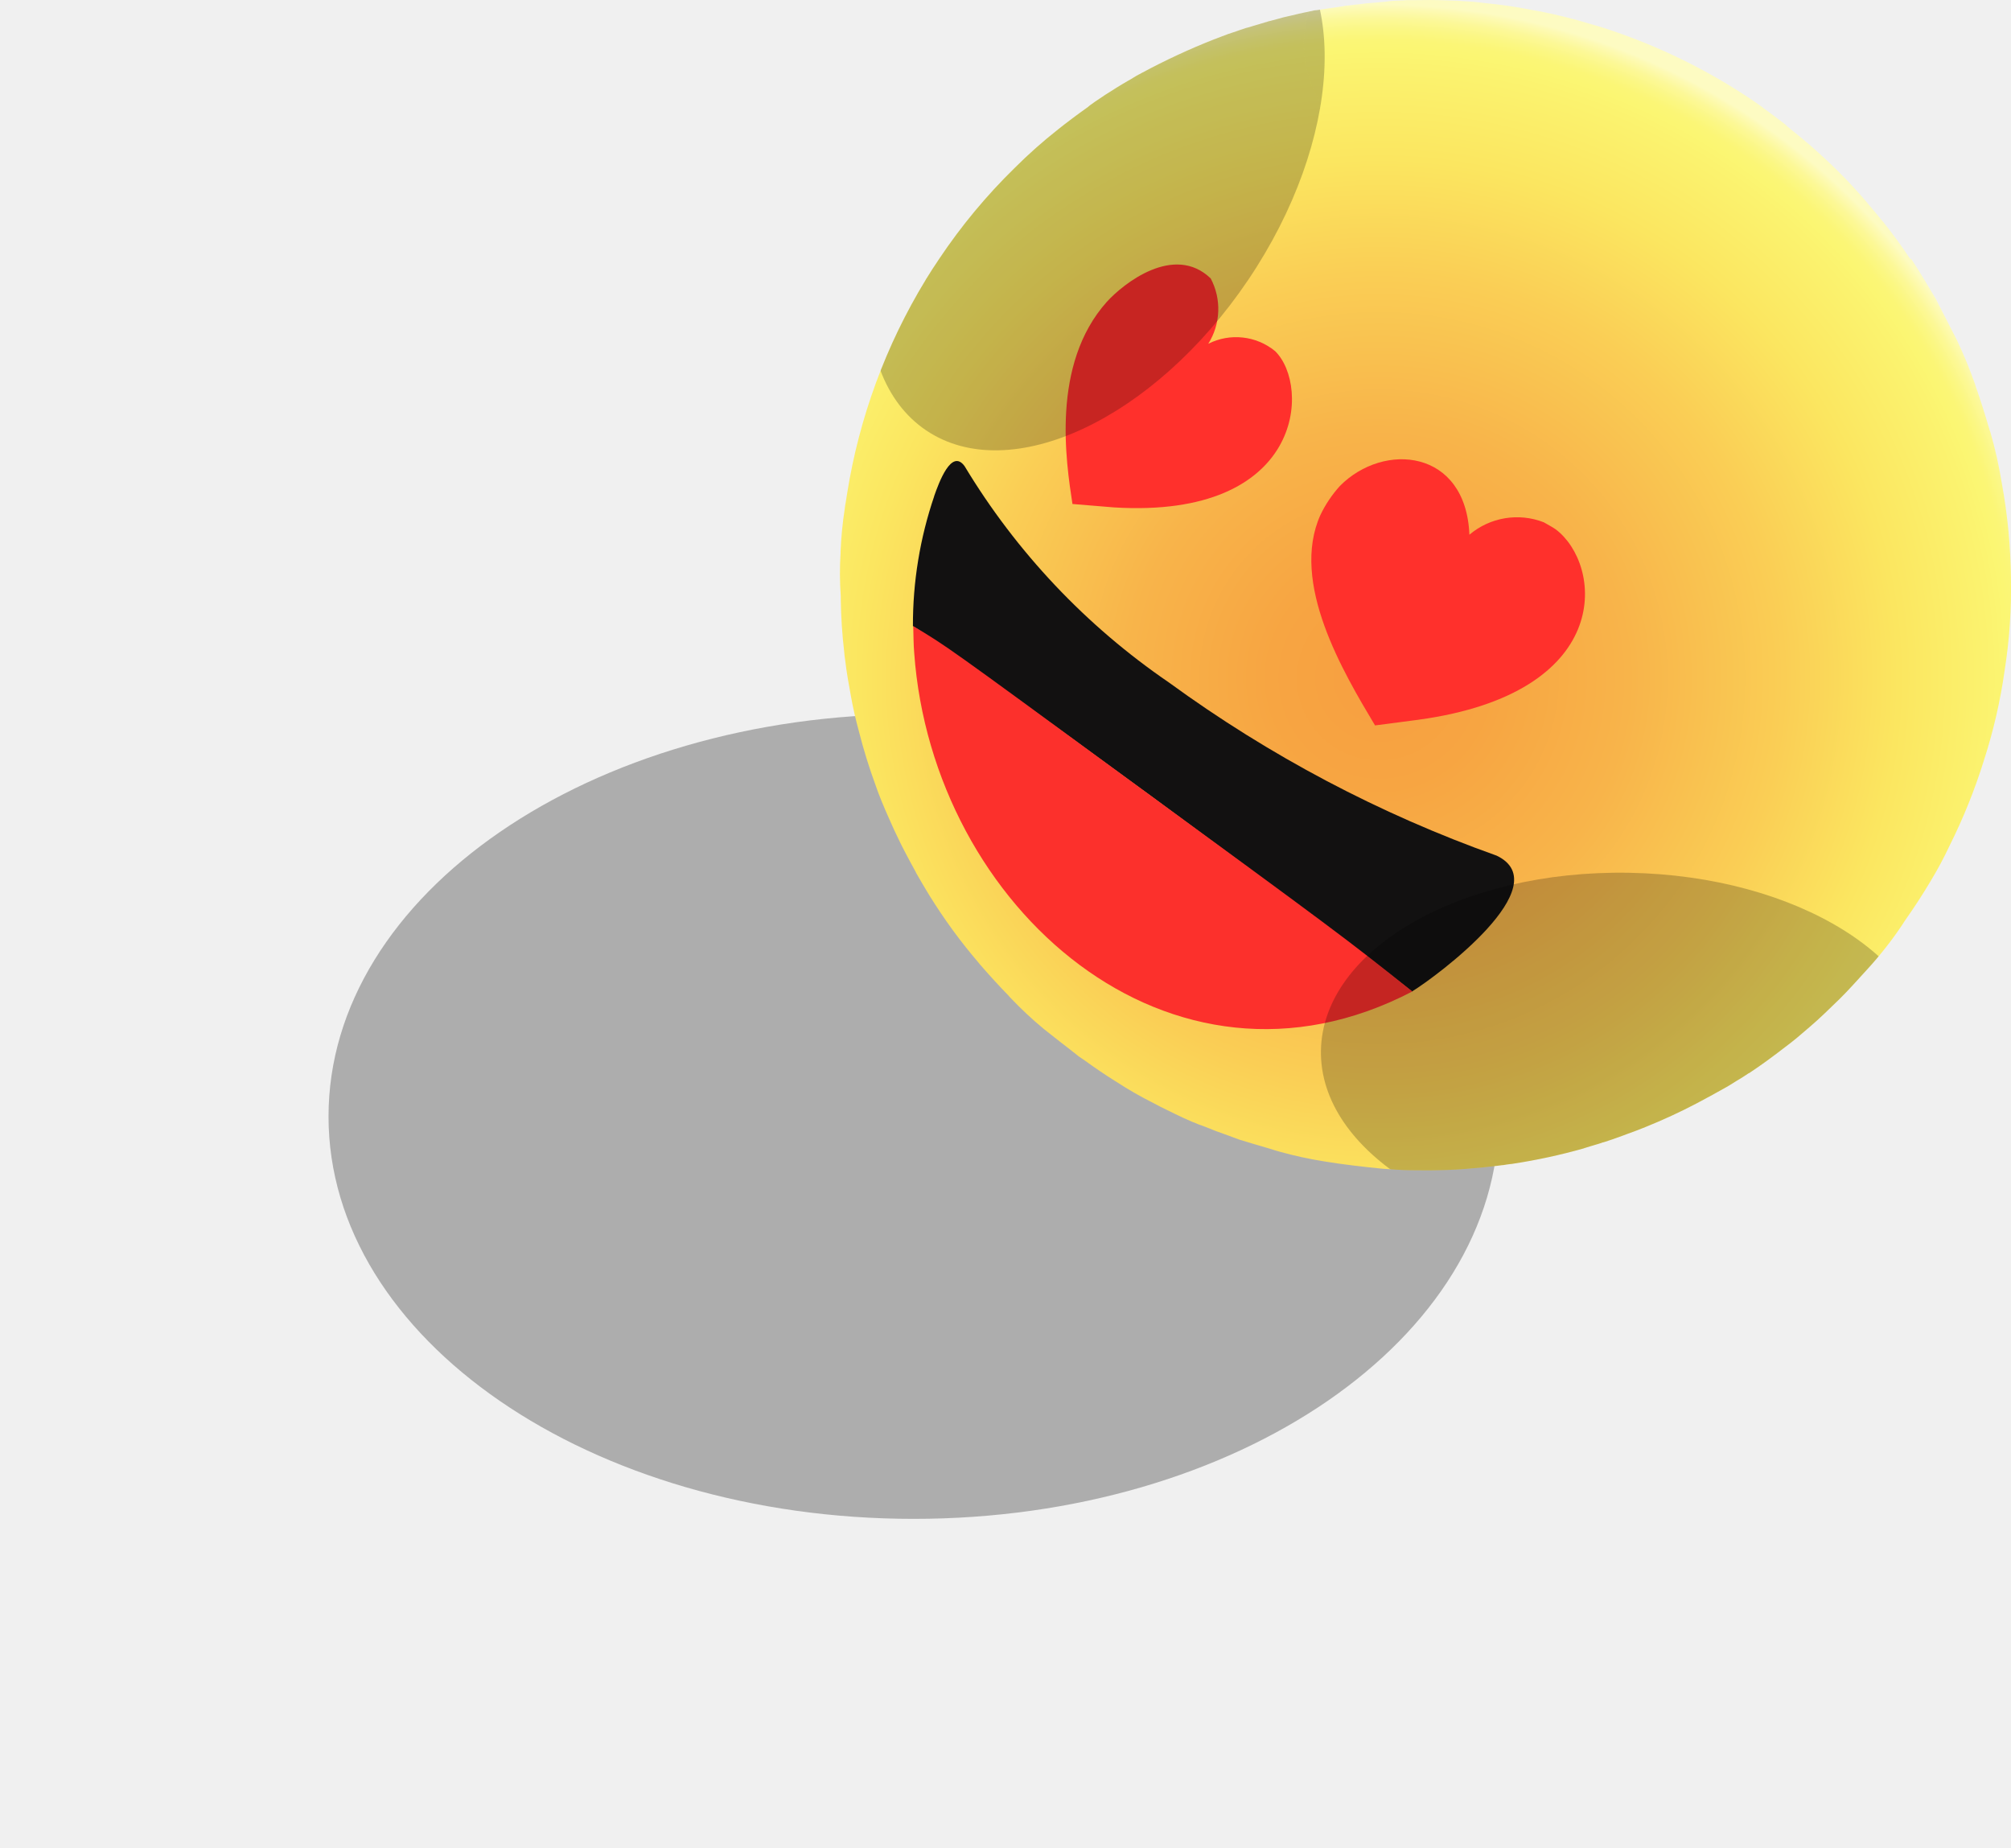
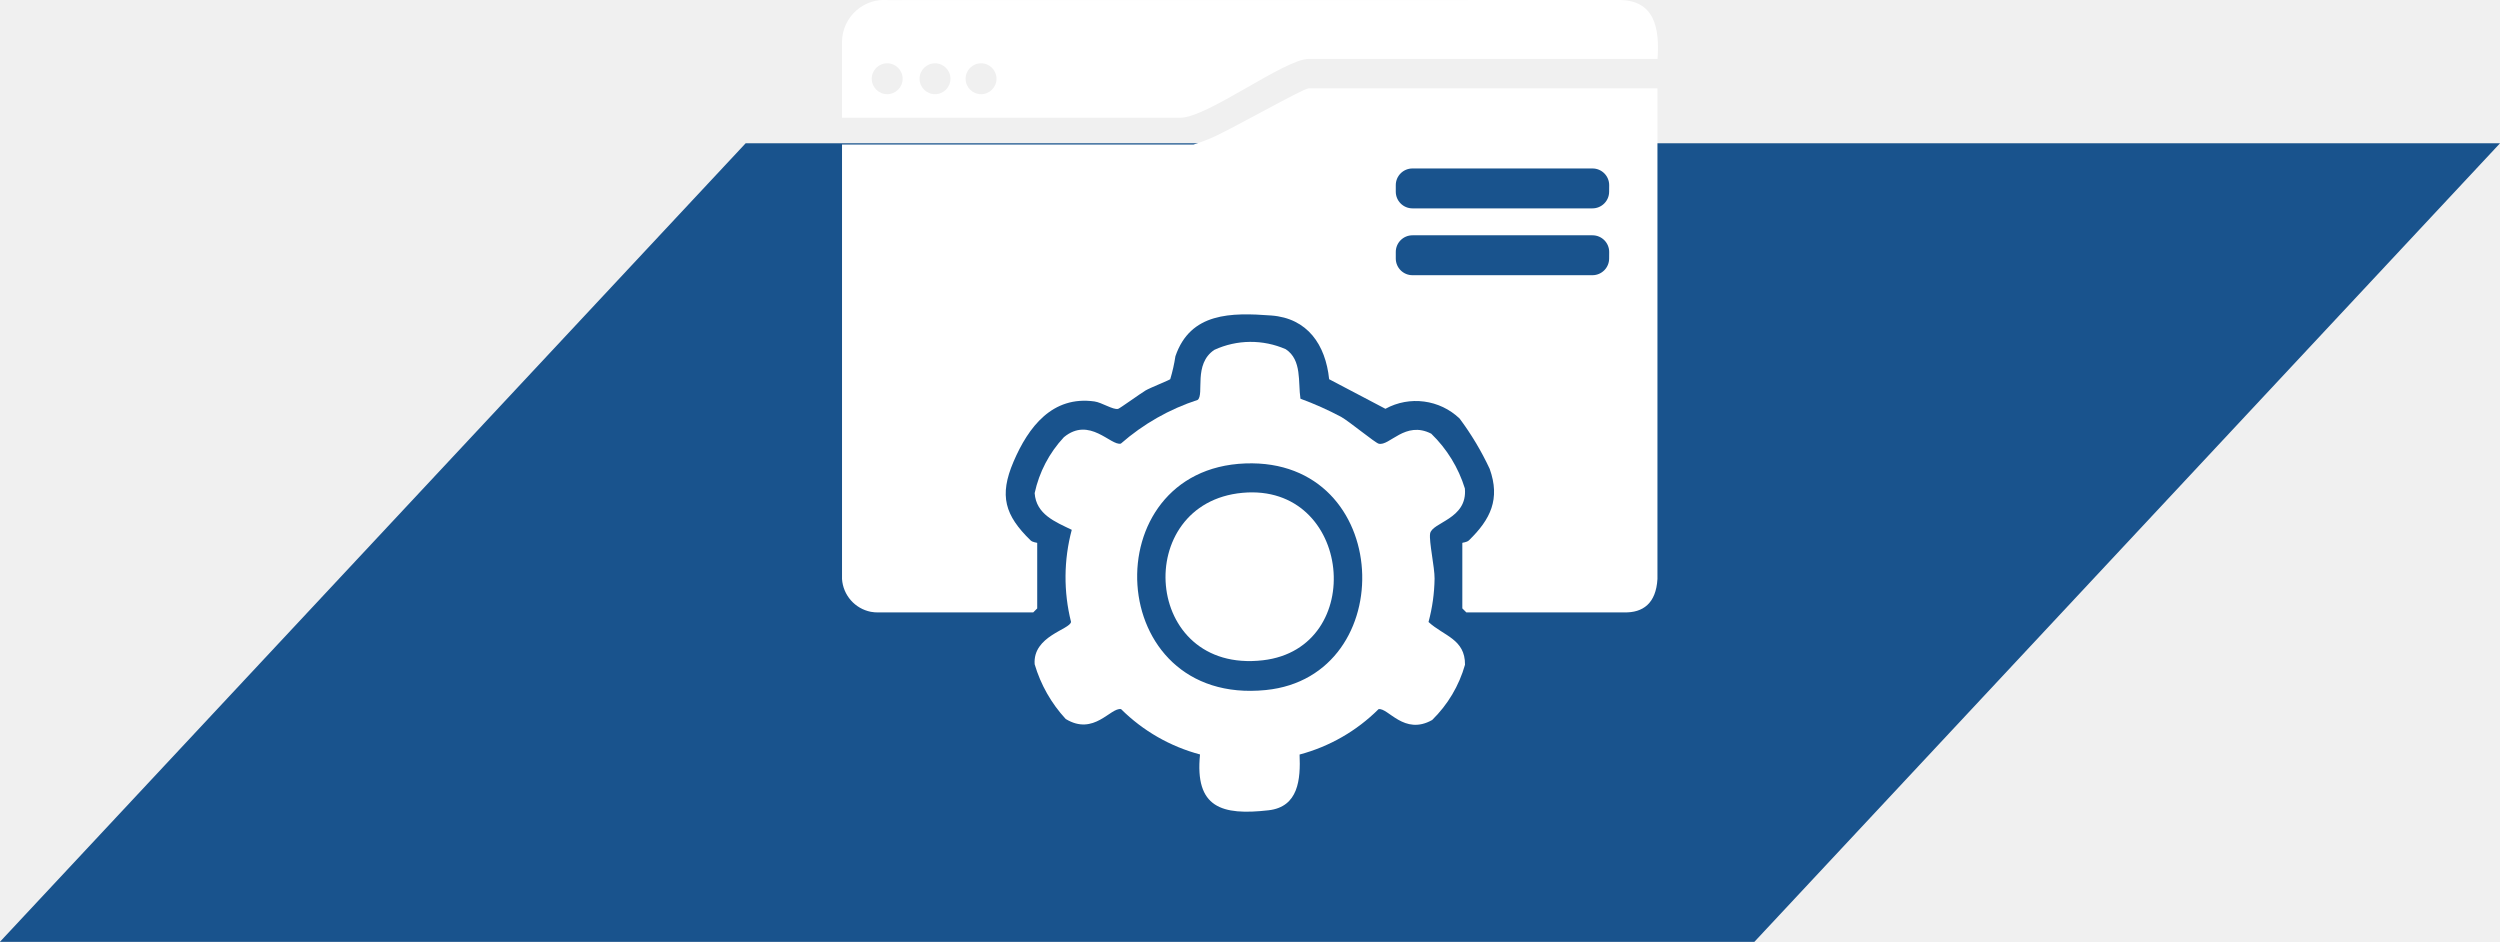
- <svg xmlns="http://www.w3.org/2000/svg" xmlns:xlink="http://www.w3.org/1999/xlink" width="82.478" height="75.758" viewBox="0 0 82.478 75.758">
+ <svg xmlns="http://www.w3.org/2000/svg" width="149.854" height="56.454" viewBox="0 0 149.854 56.454">
  <defs>
-     <radialGradient id="radial-gradient" cx="0.471" cy="0.58" r="0.575" gradientTransform="matrix(-0.999, -0.004, -0.004, 1, 0.933, 0.001)" gradientUnits="objectBoundingBox">
-       <stop offset="0" stop-color="#f79f40" />
-       <stop offset="0.163" stop-color="#f7a542" />
-       <stop offset="0.371" stop-color="#f8b44a" />
-       <stop offset="0.601" stop-color="#face55" />
-       <stop offset="0.771" stop-color="#fbe660" />
-       <stop offset="0.91" stop-color="#fbf36f" />
-       <stop offset="0.932" stop-color="#fbf672" />
-       <stop offset="0.947" stop-color="#fbf676" />
-       <stop offset="0.962" stop-color="#fbf783" />
-       <stop offset="0.978" stop-color="#fcf897" />
-       <stop offset="0.994" stop-color="#fdfab4" />
-       <stop offset="1" stop-color="#fdfbc2" />
-     </radialGradient>
    <clipPath id="clip-path">
-       <path id="Trazado_116496" data-name="Trazado 116496" d="M52.65,29.84v-.06c0-.11-.03-.77-.15-1.75-.01-.09-.02-.17-.03-.26-.02-.12-.04-.25-.06-.38a23.894,23.894,0,0,0-3.15-8.77c0-.01-.01-.01-.01-.02-.17-.29-.35-.57-.54-.85h0a23.353,23.353,0,0,0-3.06-3.74,20.449,20.449,0,0,0-1.77-1.6c-.39-.32-.78-.62-1.19-.91a.265.265,0,0,1-.06-.05l-.05-.04-.21-.15c-.26-.18-.55-.37-.86-.57h0c-.01-.01-.02-.01-.03-.02-.15-.09-.3-.19-.47-.28-.07-.04-.15-.09-.22-.13s-.12-.07-.19-.11a1.092,1.092,0,0,0-.15-.08,25.413,25.413,0,0,0-2.93-1.4c-.26-.11-.47-.18-.58-.23l-.18-.07-.18-.07c-.01,0-.02-.01-.03-.01l-.04-.01-.3-.1-.04-.01c-.01,0-.03-.01-.04-.01l-.2-.07a2.759,2.759,0,0,0-.27-.08l-.23-.07c-.04-.01-.09-.03-.13-.04-.01,0-.03-.01-.04-.01s-.03-.01-.05-.01a.636.636,0,0,1-.07-.02l-.26-.07-.22-.06c-.07-.02-.14-.03-.21-.05h-.01l-.13-.03-.25-.06-.18-.04a2.049,2.049,0,0,0-.24-.05c-.01,0-.03-.01-.04-.01-.06-.01-.12-.03-.18-.04l-.11-.02-.13-.03h-.02l-.04-.01c-.02,0-.05-.01-.07-.01a1.766,1.766,0,0,1-.2-.04.6.6,0,0,0-.12-.02h0a2.068,2.068,0,0,1-.22-.04l-.19-.03c-.03-.01-.07-.01-.11-.02a.985.985,0,0,0-.17-.02,1,1,0,0,0-.16-.02l-.27-.03-.25-.03c-.03,0-.05-.01-.08-.01h-.02a1.641,1.641,0,0,0-.23-.02l-.34-.03c-.08-.01-.16-.01-.23-.02-.09-.01-.17-.01-.26-.02s-.18-.01-.27-.02A.97.97,0,0,1,29.76,7h-.37c-.48-.01-.96-.01-1.45,0-.11,0-.21,0-.31.01s-.22.01-.32.02c-.07,0-.13.01-.19.01-.16.01-.31.02-.46.04-.05,0-.11.01-.16.01-.22.02-.43.04-.64.07-.1.01-.2.02-.3.04h-.01c-.02,0-.04.01-.06.01q-.24.03-.45.06c-.11.02-.23.04-.34.05-.26.04-.47.08-.61.11-.7.14-1.38.3-2.06.5-.41.11-.77.22-1.21.38a24.021,24.021,0,0,0-5.31,2.61h0c-.17.11-.33.22-.49.33a.265.265,0,0,0-.06.05c-.28.2-.56.4-.84.61a.423.423,0,0,1-.07.05l-.02.02-.02.02c-.01.01-.02.02-.03.02s-.02.01-.03.02c-.08.06-.15.12-.23.18-.15.12-.3.24-.44.36-.08.07-.16.13-.24.2-.16.14-.32.27-.46.4l-.02.02-.02.02c-.03.03-.07.06-.1.09-.75.69-1.21,1.19-1.24,1.22-.23.25-.46.51-.69.77-.16.19-.33.38-.5.59-.01.01-.02.03-.04.04l-.03.03c-.34.42-.69.89-1.08,1.46l-.01.01-.01.01c-.01.01-.01.02-.02.02-.18.26-.36.55-.54.86-.16.26-.32.52-.46.75l-.46.88c-.15.29-.29.56-.42.82a16.758,16.758,0,0,0-.76,1.82h0v.01c-.22.6-.42,1.23-.6,1.84l-.01.02a.037.037,0,0,1-.01.03,17.968,17.968,0,0,0-.5,2.13,23.506,23.506,0,0,0-.17,7.66,22.794,22.794,0,0,0,.82,3.68,23.944,23.944,0,0,0,1.38,3.51,15.311,15.311,0,0,0,.75,1.42c.32.56.68,1.11,1.06,1.66.04.07.09.13.13.2a16,16,0,0,0,1.39,1.8c.34.37.78.88,1.14,1.24s.83.82,1.22,1.15h0c.42.37.6.53.99.83q.72.585,1.47,1.08h.01c.16.11.32.22.49.32.19.12.38.24.55.34.09.05.22.13.36.21a.573.573,0,0,1,.07.04c.15.09.33.18.52.29.04.02.09.05.13.07a22.789,22.789,0,0,0,2.12,1c.18.07.42.17.7.28l.24.09.42.15.3.1.11.03c.01,0,.01,0,.02.01l.16.05a2.759,2.759,0,0,0,.27.08l.26.08c.01,0,.02,0,.02.01a22.1,22.1,0,0,0,2.96.66l.09.01c.08.01.17.03.27.04h.03l.23.03.53.06c.24.03.56.05.79.07s.49.03.74.04h.02c.13.01.25.01.37.01.33.01.77,0,1.1.01s.79-.03,1.13-.05c.72-.06,1.68-.17,2.39-.28a18.747,18.747,0,0,0,1.84-.38c.14-.04.28-.08.43-.12.43-.12.87-.25,1.24-.36l.43-.16c.35-.12.69-.25,1.03-.38l.17-.06c.4-.15.89-.38,1.32-.59.19-.09.37-.18.55-.28a15.71,15.71,0,0,0,1.56-.88c.02-.01.03-.02.05-.03.41-.26.82-.52,1.22-.81.09-.06.18-.12.26-.17l.44-.34c.12-.09.23-.18.35-.27l.66-.52a14.289,14.289,0,0,0,1.37-1.26l.03-.03.07-.07c.35-.35.74-.77,1.2-1.29a.138.138,0,0,0,.03-.04h0a20.958,20.958,0,0,0,2.02-2.71c.01-.01.01-.02.02-.03.19-.3.38-.61.57-.95v-.01h0c.08-.14.16-.29.24-.44.11-.2.22-.41.31-.59l.09-.18c.16-.32.31-.65.47-.99.21-.47.41-.94.56-1.36h0c.26-.7.5-1.44.71-2.23.13-.48.25-.96.33-1.41.1-.48.18-.98.25-1.5.02-.12.03-.23.05-.34.08-.69.14-1.41.16-2.14v-.13C52.68,31.04,52.68,30.45,52.65,29.84Z" transform="translate(-4.654 -6.992)" />
-     </clipPath>
-     <linearGradient id="linear-gradient" x1="-0.166" y1="-323.933" x2="-1.166" y2="-323.933" gradientUnits="objectBoundingBox">
-       <stop offset="0" stop-color="#19b79c" />
-       <stop offset="0.405" stop-color="#1dbb9e" />
-       <stop offset="0.825" stop-color="#2ac8a3" />
-       <stop offset="0.997" stop-color="#31cfa6" />
-     </linearGradient>
-     <linearGradient id="linear-gradient-2" x1="-2.106" y1="-363.238" x2="-3.08" y2="-363.238" xlink:href="#linear-gradient" />
-     <clipPath id="clip-path-2">
-       <path id="Trazado_116504" data-name="Trazado 116504" d="M4.652,29.65v-.06a15.757,15.757,0,0,1,.17-1.74,2.335,2.335,0,0,1,.04-.26c.02-.12.04-.25.06-.38a24.088,24.088,0,0,1,3.22-8.75c0-.01.01-.01.01-.02.18-.29.36-.57.55-.85h0a23.39,23.39,0,0,1,3.09-3.72,20.134,20.134,0,0,1,1.78-1.58q.585-.465,1.2-.9a.265.265,0,0,0,.06-.05l.05-.04.21-.15c.26-.18.55-.37.86-.56h0c.01-.01.02-.01.03-.02.15-.09.31-.19.47-.28a2.53,2.53,0,0,0,.22-.13c.06-.04.12-.07.19-.11.05-.03.1-.05.15-.08a27.308,27.308,0,0,1,2.95-1.37c.26-.1.47-.18.58-.22l.18-.06.18-.06c.01,0,.02-.01.03-.01l.05-.02.3-.1.04-.01c.01,0,.03-.01.04-.01l.2-.06c.08-.02.19-.06.27-.08l.23-.07a.647.647,0,0,0,.13-.04c.01,0,.03-.01.04-.01s.03-.01.05-.01a.637.637,0,0,0,.07-.02l.26-.07.22-.06c.07-.02.14-.03.21-.05h.01l.13-.03c.08-.02.18-.04.25-.06l.18-.04c.08-.02.16-.03.24-.05.01,0,.03-.01.04-.01a1.163,1.163,0,0,0,.18-.04l.11-.01.13-.02h.02l.04-.01c.02,0,.05-.01.07-.01l.2-.03c.04-.01.09-.01.13-.02h0l.22-.03.19-.03a.516.516,0,0,0,.11-.02.985.985,0,0,1,.17-.02c.06-.01.11-.01.16-.02l.27-.03.25-.03c.03,0,.05-.01.08-.01h.02c.07-.01.15-.01.23-.02l.34-.03c.08-.01.16-.01.23-.02a1.569,1.569,0,0,1,.24-.03,2.437,2.437,0,0,1,.27-.01.86.86,0,0,1,.16-.01l.15-.01h.24c.49-.01.97-.01,1.45.01.11,0,.21.01.31.01s.22.01.32.02c.07,0,.13.01.19.01.16.01.31.02.46.04.05.01.11.01.16.02.22.02.43.05.64.07.1.01.2.03.3.04h.01c.02,0,.04.01.06.01.16.02.31.05.45.07l.34.06c.26.05.47.09.6.11.69.14,1.38.31,2.06.52.41.11.76.23,1.21.39a24.178,24.178,0,0,1,5.28,2.65h0c.16.11.33.22.49.34a.265.265,0,0,1,.06.05c.28.2.56.41.83.62a.424.424,0,0,0,.07.05l.02.02.02.02.03.03c.01.01.02.01.02.02.08.06.15.12.22.18.15.12.3.24.44.36.08.07.16.14.24.2.16.14.31.28.46.41l.02.02.02.02c.03.03.07.06.1.09.75.69,1.2,1.2,1.23,1.23.23.25.46.51.68.78.16.19.32.38.49.59.01.01.02.03.04.04l.02.03c.33.42.69.89,1.07,1.47l.04.01.01.01c.01.01.01.02.02.02.17.26.36.56.54.86.16.26.31.53.45.75l.45.88c.15.29.29.56.42.82a18.431,18.431,0,0,1,.75,1.83h0v.01c.21.6.41,1.23.59,1.85l.01.02a.037.037,0,0,0,.01.03,17.59,17.59,0,0,1,.48,2.14,22.71,22.71,0,0,1,.37,3.87,21.465,21.465,0,0,1-.26,3.8,21.96,21.96,0,0,1-.85,3.68,23.286,23.286,0,0,1-1.41,3.5,15.244,15.244,0,0,1-.76,1.42c-.33.56-.69,1.11-1.07,1.65-.04.07-.09.13-.13.2a15.2,15.2,0,0,1-1.41,1.79c-.34.37-.79.88-1.15,1.23s-.84.82-1.22,1.14h0c-.43.37-.6.52-1,.82-.49.38-.98.74-1.48,1.07H41.9c-.16.11-.32.21-.49.31-.19.12-.38.24-.55.33-.09.05-.22.12-.36.2a.574.574,0,0,0-.07.04c-.15.08-.33.18-.52.28-.04.02-.09.05-.13.07a23.108,23.108,0,0,1-2.12.98c-.18.07-.42.17-.71.27l-.24.09-.42.15-.3.1-.11.03c-.01,0-.01,0-.02.01l-.16.05c-.08.02-.19.06-.27.08l-.26.08c-.01,0-.02,0-.02.01a23.962,23.962,0,0,1-2.96.64l-.09.01c-.08.01-.17.02-.27.04H31.8l-.23.03-.53.06c-.24.02-.56.05-.79.07s-.49.03-.74.04h-.02c-.13,0-.25.01-.37.01-.33.01-.77,0-1.1,0s-.79-.04-1.13-.06c-.72-.07-1.68-.18-2.39-.3a16.281,16.281,0,0,1-1.84-.4c-.14-.04-.28-.08-.43-.13-.43-.12-.87-.26-1.24-.37l-.43-.16c-.35-.12-.69-.25-1.03-.39l-.17-.06c-.4-.15-.88-.38-1.32-.6-.19-.09-.37-.18-.55-.28a15.612,15.612,0,0,1-1.55-.89.219.219,0,0,0-.05-.03c-.41-.26-.81-.53-1.21-.82-.09-.06-.17-.12-.25-.17L14,49.97c-.12-.09-.23-.18-.35-.27l-.66-.52a15.233,15.233,0,0,1-1.36-1.27l-.03-.03-.06-.07c-.34-.35-.74-.78-1.19-1.3a.138.138,0,0,1-.03-.04h0a21.889,21.889,0,0,1-2-2.73c-.01-.01-.01-.02-.02-.03-.18-.3-.37-.61-.56-.95v-.01h0c-.08-.14-.16-.29-.24-.44-.11-.21-.22-.41-.31-.59l-.09-.18c-.16-.32-.31-.65-.46-.99-.21-.47-.41-.95-.55-1.36h0a22.441,22.441,0,0,1-.69-2.23c-.13-.48-.24-.96-.32-1.41-.09-.49-.18-.98-.24-1.5-.02-.12-.03-.23-.04-.34a21.166,21.166,0,0,1-.14-2.14v-.13A13.347,13.347,0,0,1,4.652,29.65Z" transform="translate(-4.627 -6.983)" fill="url(#radial-gradient)" />
+       <rect id="Rectángulo_458180" data-name="Rectángulo 458180" width="48.909" height="48.655" fill="#fff" />
    </clipPath>
  </defs>
-   <g id="Grupo_157926" data-name="Grupo 157926" transform="translate(13.474)">
-     <ellipse id="Elipse_4737" data-name="Elipse 4737" cx="24" cy="16.5" rx="24" ry="16.5" transform="translate(0 29.284)" fill="#0b0b0b" opacity="0.292" style="mix-blend-mode: multiply;isolation: isolate" />
-     <path id="Trazado_116493" data-name="Trazado 116493" d="M4.652,29.65v-.06a15.757,15.757,0,0,1,.17-1.74,2.335,2.335,0,0,1,.04-.26c.02-.12.04-.25.06-.38a24.088,24.088,0,0,1,3.22-8.75c0-.01.01-.01.01-.02.18-.29.36-.57.55-.85h0a23.39,23.39,0,0,1,3.09-3.72,20.134,20.134,0,0,1,1.78-1.58q.585-.465,1.2-.9a.265.265,0,0,0,.06-.05l.05-.04.21-.15c.26-.18.55-.37.86-.56h0c.01-.01.02-.01.03-.02.15-.09.31-.19.47-.28a2.53,2.53,0,0,0,.22-.13c.06-.04.12-.07.19-.11.05-.03.1-.05.15-.08a27.308,27.308,0,0,1,2.95-1.37c.26-.1.47-.18.58-.22l.18-.06.18-.06c.01,0,.02-.01.03-.01l.05-.02.3-.1.04-.01c.01,0,.03-.01.04-.01l.2-.06c.08-.02.19-.06.27-.08l.23-.07a.647.647,0,0,0,.13-.04c.01,0,.03-.01.04-.01s.03-.01.05-.01a.637.637,0,0,0,.07-.02l.26-.07.22-.06c.07-.02.14-.03.21-.05h.01l.13-.03c.08-.02.18-.04.25-.06l.18-.04c.08-.02.16-.03.24-.05.01,0,.03-.01.04-.01a1.163,1.163,0,0,0,.18-.04l.11-.01.13-.02h.02l.04-.01c.02,0,.05-.01.07-.01l.2-.03c.04-.01.09-.01.13-.02h0l.22-.03.19-.03a.516.516,0,0,0,.11-.02.985.985,0,0,1,.17-.02c.06-.01.11-.01.16-.02l.27-.03.25-.03c.03,0,.05-.01.08-.01h.02c.07-.01.15-.01.23-.02l.34-.03c.08-.01.16-.01.23-.02a1.569,1.569,0,0,1,.24-.03,2.437,2.437,0,0,1,.27-.01.86.86,0,0,1,.16-.01l.15-.01h.24c.49-.01.97-.01,1.45.01.11,0,.21.01.31.01s.22.01.32.02c.07,0,.13.01.19.01.16.01.31.02.46.04.05.01.11.01.16.02.22.02.43.05.64.07.1.01.2.03.3.04h.01c.02,0,.04.01.06.01.16.02.31.05.45.07l.34.06c.26.05.47.09.6.11.69.14,1.38.31,2.06.52.41.11.76.23,1.21.39a24.178,24.178,0,0,1,5.28,2.65h0c.16.11.33.22.49.34a.265.265,0,0,1,.06.05c.28.2.56.41.83.62a.424.424,0,0,0,.07.05l.02.02.02.02.03.03c.01.01.02.01.02.02.08.06.15.12.22.18.15.12.3.24.44.36.08.07.16.14.24.2.16.14.31.28.46.41l.02.02.02.02c.03.03.07.06.1.09.75.69,1.2,1.2,1.23,1.23.23.25.46.51.68.78.16.19.32.38.49.59.01.01.02.03.04.04l.02.03c.33.42.69.89,1.07,1.47l.04.01.01.01c.01.01.01.02.02.02.17.26.36.56.54.86.16.26.31.53.45.75l.45.88c.15.29.29.56.42.82a18.431,18.431,0,0,1,.75,1.83h0v.01c.21.6.41,1.23.59,1.85l.01.02a.037.037,0,0,0,.01.03,17.59,17.59,0,0,1,.48,2.14,22.71,22.71,0,0,1,.37,3.87,21.465,21.465,0,0,1-.26,3.8,21.96,21.96,0,0,1-.85,3.68,23.286,23.286,0,0,1-1.41,3.5,15.244,15.244,0,0,1-.76,1.42c-.33.56-.69,1.11-1.07,1.65-.04.07-.09.13-.13.2a15.2,15.2,0,0,1-1.41,1.79c-.34.37-.79.88-1.15,1.23s-.84.82-1.22,1.14h0c-.43.37-.6.52-1,.82-.49.38-.98.74-1.48,1.07H41.9c-.16.11-.32.21-.49.31-.19.12-.38.24-.55.33-.09.05-.22.12-.36.2a.574.574,0,0,0-.07.04c-.15.08-.33.18-.52.28-.04.02-.09.05-.13.07a23.108,23.108,0,0,1-2.12.98c-.18.07-.42.17-.71.27l-.24.09-.42.15-.3.1-.11.03c-.01,0-.01,0-.02.01l-.16.05c-.08.02-.19.06-.27.08l-.26.08c-.01,0-.02,0-.02.01a23.962,23.962,0,0,1-2.96.64l-.09.01c-.08.01-.17.02-.27.04H31.8l-.23.03-.53.06c-.24.02-.56.05-.79.07s-.49.03-.74.04h-.02c-.13,0-.25.01-.37.01-.33.01-.77,0-1.1,0s-.79-.04-1.13-.06c-.72-.07-1.68-.18-2.39-.3a16.281,16.281,0,0,1-1.84-.4c-.14-.04-.28-.08-.43-.13-.43-.12-.87-.26-1.24-.37l-.43-.16c-.35-.12-.69-.25-1.03-.39l-.17-.06c-.4-.15-.88-.38-1.32-.6-.19-.09-.37-.18-.55-.28a15.612,15.612,0,0,1-1.55-.89.219.219,0,0,0-.05-.03c-.41-.26-.81-.53-1.21-.82-.09-.06-.17-.12-.25-.17L14,49.97c-.12-.09-.23-.18-.35-.27l-.66-.52a15.233,15.233,0,0,1-1.36-1.27l-.03-.03-.06-.07c-.34-.35-.74-.78-1.19-1.3a.138.138,0,0,1-.03-.04h0a21.889,21.889,0,0,1-2-2.73c-.01-.01-.01-.02-.02-.03-.18-.3-.37-.61-.56-.95v-.01h0c-.08-.14-.16-.29-.24-.44-.11-.21-.22-.41-.31-.59l-.09-.18c-.16-.32-.31-.65-.46-.99-.21-.47-.41-.95-.55-1.36h0a22.441,22.441,0,0,1-.69-2.23c-.13-.48-.24-.96-.32-1.41-.09-.49-.18-.98-.24-1.5-.02-.12-.03-.23-.04-.34a21.166,21.166,0,0,1-.14-2.14v-.13A13.347,13.347,0,0,1,4.652,29.65Z" transform="translate(16.349 -6.983)" fill="url(#radial-gradient)" />
-     <g id="Grupo_86225" data-name="Grupo 86225" transform="translate(20.955 0.009)" clip-path="url(#clip-path)">
-       <path id="Trazado_116494" data-name="Trazado 116494" d="M50.67,21.64a4.37,4.37,0,0,1,.18-.46C50.8,21.33,50.74,21.48,50.67,21.64Z" transform="translate(-48.844 -6.992)" fill="url(#linear-gradient)" />
-       <path id="Trazado_116495" data-name="Trazado 116495" d="M4.7,34.92c.03-.14.05-.28.08-.41C4.75,34.65,4.73,34.79,4.7,34.92Z" transform="translate(43.196 -6.992)" fill="url(#linear-gradient-2)" />
-     </g>
-     <path id="Trazado_116497" data-name="Trazado 116497" d="M25.873,27.33A16.375,16.375,0,0,0,25,32.66c2.26,1.39,16.97,12.2,20.47,14.98,1.03-.63,6.02-4.35,3.47-5.57a52.925,52.925,0,0,1-13.44-7.1,28.664,28.664,0,0,1-8.38-8.87c-.54-.75-1.06.69-1.25,1.23" transform="translate(-1.032 -6.983)" fill="#121111" />
-     <path id="Trazado_116499" data-name="Trazado 116499" d="M29.22,33.76c.75,10.43,10.52,19.05,20.43,13.88-2.65-2.12-3.33-2.62-11.66-8.71-7.45-5.46-7.45-5.46-8.81-6.27.01.33.01.77.04,1.1" transform="translate(-5.199 -6.983)" fill="#fc302c" />
-     <g id="Grupo_86231" data-name="Grupo 86231" transform="translate(40.307 18.833)">
-       <path id="Trazado_116501" data-name="Trazado 116501" d="M22.473,28.1c-1.25,2.78.93,6.44,2.24,8.63.65-.09,1.52-.19,2.17-.29,7.67-1.22,7.14-6.32,5.24-7.75-.14-.1-.34-.2-.49-.29a3.024,3.024,0,0,0-3.05.51c-.14-3.51-3.51-3.82-5.31-2a4.969,4.969,0,0,0-.8,1.19" transform="translate(-22.099 -25.816)" fill="#ff302c" />
-     </g>
-     <g id="Grupo_86232" data-name="Grupo 86232" transform="translate(30.232 10.846)">
-       <path id="Trazado_116503" data-name="Trazado 116503" d="M35.806,19.36c-2.3,2.57-1.67,6.58-1.41,8.29.51.04,1.19.1,1.7.14,7.78.48,8.08-4.98,6.61-6.41a2.529,2.529,0,0,0-2.74-.3,2.679,2.679,0,0,0,.1-2.68c-1.5-1.44-3.58.21-4.26.96" transform="translate(-34.117 -17.829)" fill="#ff302c" />
-     </g>
-     <g id="Enmascarar_grupo_59" data-name="Enmascarar grupo 59" transform="translate(20.976 0)" clip-path="url(#clip-path-2)">
-       <g id="Grupo_86233" data-name="Grupo 86233" transform="translate(-2.683 -7.272)" opacity="0.561" style="mix-blend-mode: multiply;isolation: isolate">
-         <g id="Grupo_86230" data-name="Grupo 86230" transform="translate(0)">
-           <ellipse id="Elipse_4734" data-name="Elipse 4734" cx="12.5" cy="7.5" rx="12.5" ry="7.5" transform="translate(21.707 1.557)" fill="#fff" opacity="0.743" />
-           <ellipse id="Elipse_4735" data-name="Elipse 4735" cx="12.5" cy="7.5" rx="12.5" ry="7.5" transform="translate(26.415 8.388) rotate(124)" opacity="0.387" />
-           <ellipse id="Elipse_4736" data-name="Elipse 4736" cx="12.5" cy="7.5" rx="12.5" ry="7.5" transform="matrix(-1, -0.017, 0.017, -1, 47.282, 58.274)" opacity="0.387" />
-         </g>
-       </g>
+   <g id="Grupo_1178807" data-name="Grupo 1178807" transform="translate(-1174.479 -504.046)">
+     <path id="Trazado_998133" data-name="Trazado 998133" d="M49.7-29.171h105.16L110.165,18.695H5Z" transform="translate(1169.474 541.806)" fill="#19538d" />
+     <g id="Grupo_1184528" data-name="Grupo 1184528" transform="translate(1224.951 504.046)" clip-path="url(#clip-path)">
+       <path id="Trazado_1030181" data-name="Trazado 1030181" d="M87.893,152.565c.064,1.495-.062,3.143-1.862,3.347-2.8.319-4.429-.149-4.106-3.347a10.576,10.576,0,0,1-4.732-2.717c-.631-.12-1.621,1.626-3.319.591a8.288,8.288,0,0,1-1.861-3.28c-.123-1.7,2.125-2.078,2.18-2.54a11.022,11.022,0,0,1,.044-5.519c-.983-.476-2.136-.922-2.224-2.2a7.092,7.092,0,0,1,1.752-3.351c1.533-1.267,2.822.541,3.416.383a13.213,13.213,0,0,1,4.605-2.62c.411-.341-.278-2.151,1-3a5.221,5.221,0,0,1,4.279-.037c.98.648.73,1.974.88,2.966a19.744,19.744,0,0,1,2.438,1.088c.487.275,2.031,1.55,2.251,1.608.644.169,1.587-1.4,3.15-.6a7.744,7.744,0,0,1,2.017,3.285c.172,1.849-1.982,2.017-2.085,2.709-.071.474.276,2.023.269,2.694a10.558,10.558,0,0,1-.363,2.6c.909.84,2.2,1.02,2.187,2.561A7.482,7.482,0,0,1,95.84,150.5c-1.68.95-2.647-.759-3.214-.649a10.557,10.557,0,0,1-4.732,2.719m-3.251-17.449c-9.141.338-8.519,14.563,1.227,13.583,8.116-.816,7.663-13.911-1.227-13.583" transform="translate(-60.466 -107.342)" fill="#fff" />
+       <path id="Trazado_1030182" data-name="Trazado 1030182" d="M125.592,184.171c6.577-.6,7.512,9.312,1.219,10.038-7.223.832-7.873-9.431-1.219-10.038" transform="translate(-101.584 -154.631)" fill="#fff" />
+       <path id="Trazado_1030183" data-name="Trazado 1030183" d="M46.535,0,2.779.005A2.535,2.535,0,0,0,0,2.475V7.058H20.275c1.611,0,6.266-3.526,7.693-3.526H48.884c.126-1.84-.159-3.55-2.35-3.533M2.708,5.645a.926.926,0,1,1,.926-.926.926.926,0,0,1-.926.926m2.867,0A.926.926,0,1,1,6.5,4.719a.926.926,0,0,1-.926.926m2.76,0a.926.926,0,1,1,.926-.926.926.926,0,0,1-.926.926" transform="translate(0 0.001)" fill="#fff" />
+       <path id="Trazado_1030184" data-name="Trazado 1030184" d="M27.968,33.041c-.334,0-5.017,2.676-5.951,3.025a9.58,9.58,0,0,1-.941.341H0V62.452a2.151,2.151,0,0,0,1.728,1.966,2.331,2.331,0,0,0,.444.037H11.46l.24-.24V60.288c0-.021-.262-.022-.4-.155-1.54-1.5-1.891-2.675-1.021-4.71.892-2.088,2.327-3.967,4.852-3.615.444.062,1.127.521,1.421.444.1-.025,1.334-.917,1.639-1.1.282-.167,1.431-.618,1.484-.68a9.886,9.886,0,0,0,.309-1.373c.9-2.632,3.35-2.622,5.744-2.443,2.18.163,3.257,1.759,3.471,3.82l3.373,1.773a3.8,3.8,0,0,1,4.448.585,17.251,17.251,0,0,1,1.8,3.011c.65,1.812.052,3.031-1.238,4.286-.137.133-.4.134-.4.155v3.927l.24.24h9.456c1.132.03,1.915-.54,2-2V33.041Zm18.014,10.2a1,1,0,0,1-1,1H34.193a1,1,0,0,1-1-1v-.392a1,1,0,0,1,1-1H44.985a1,1,0,0,1,1,1Zm0-4.006a1,1,0,0,1-1,1H34.193a1,1,0,0,1-1-1v-.392a1,1,0,0,1,1-1H44.985a1,1,0,0,1,1,1Z" transform="translate(0 -27.745)" fill="#fff" />
    </g>
  </g>
</svg>
